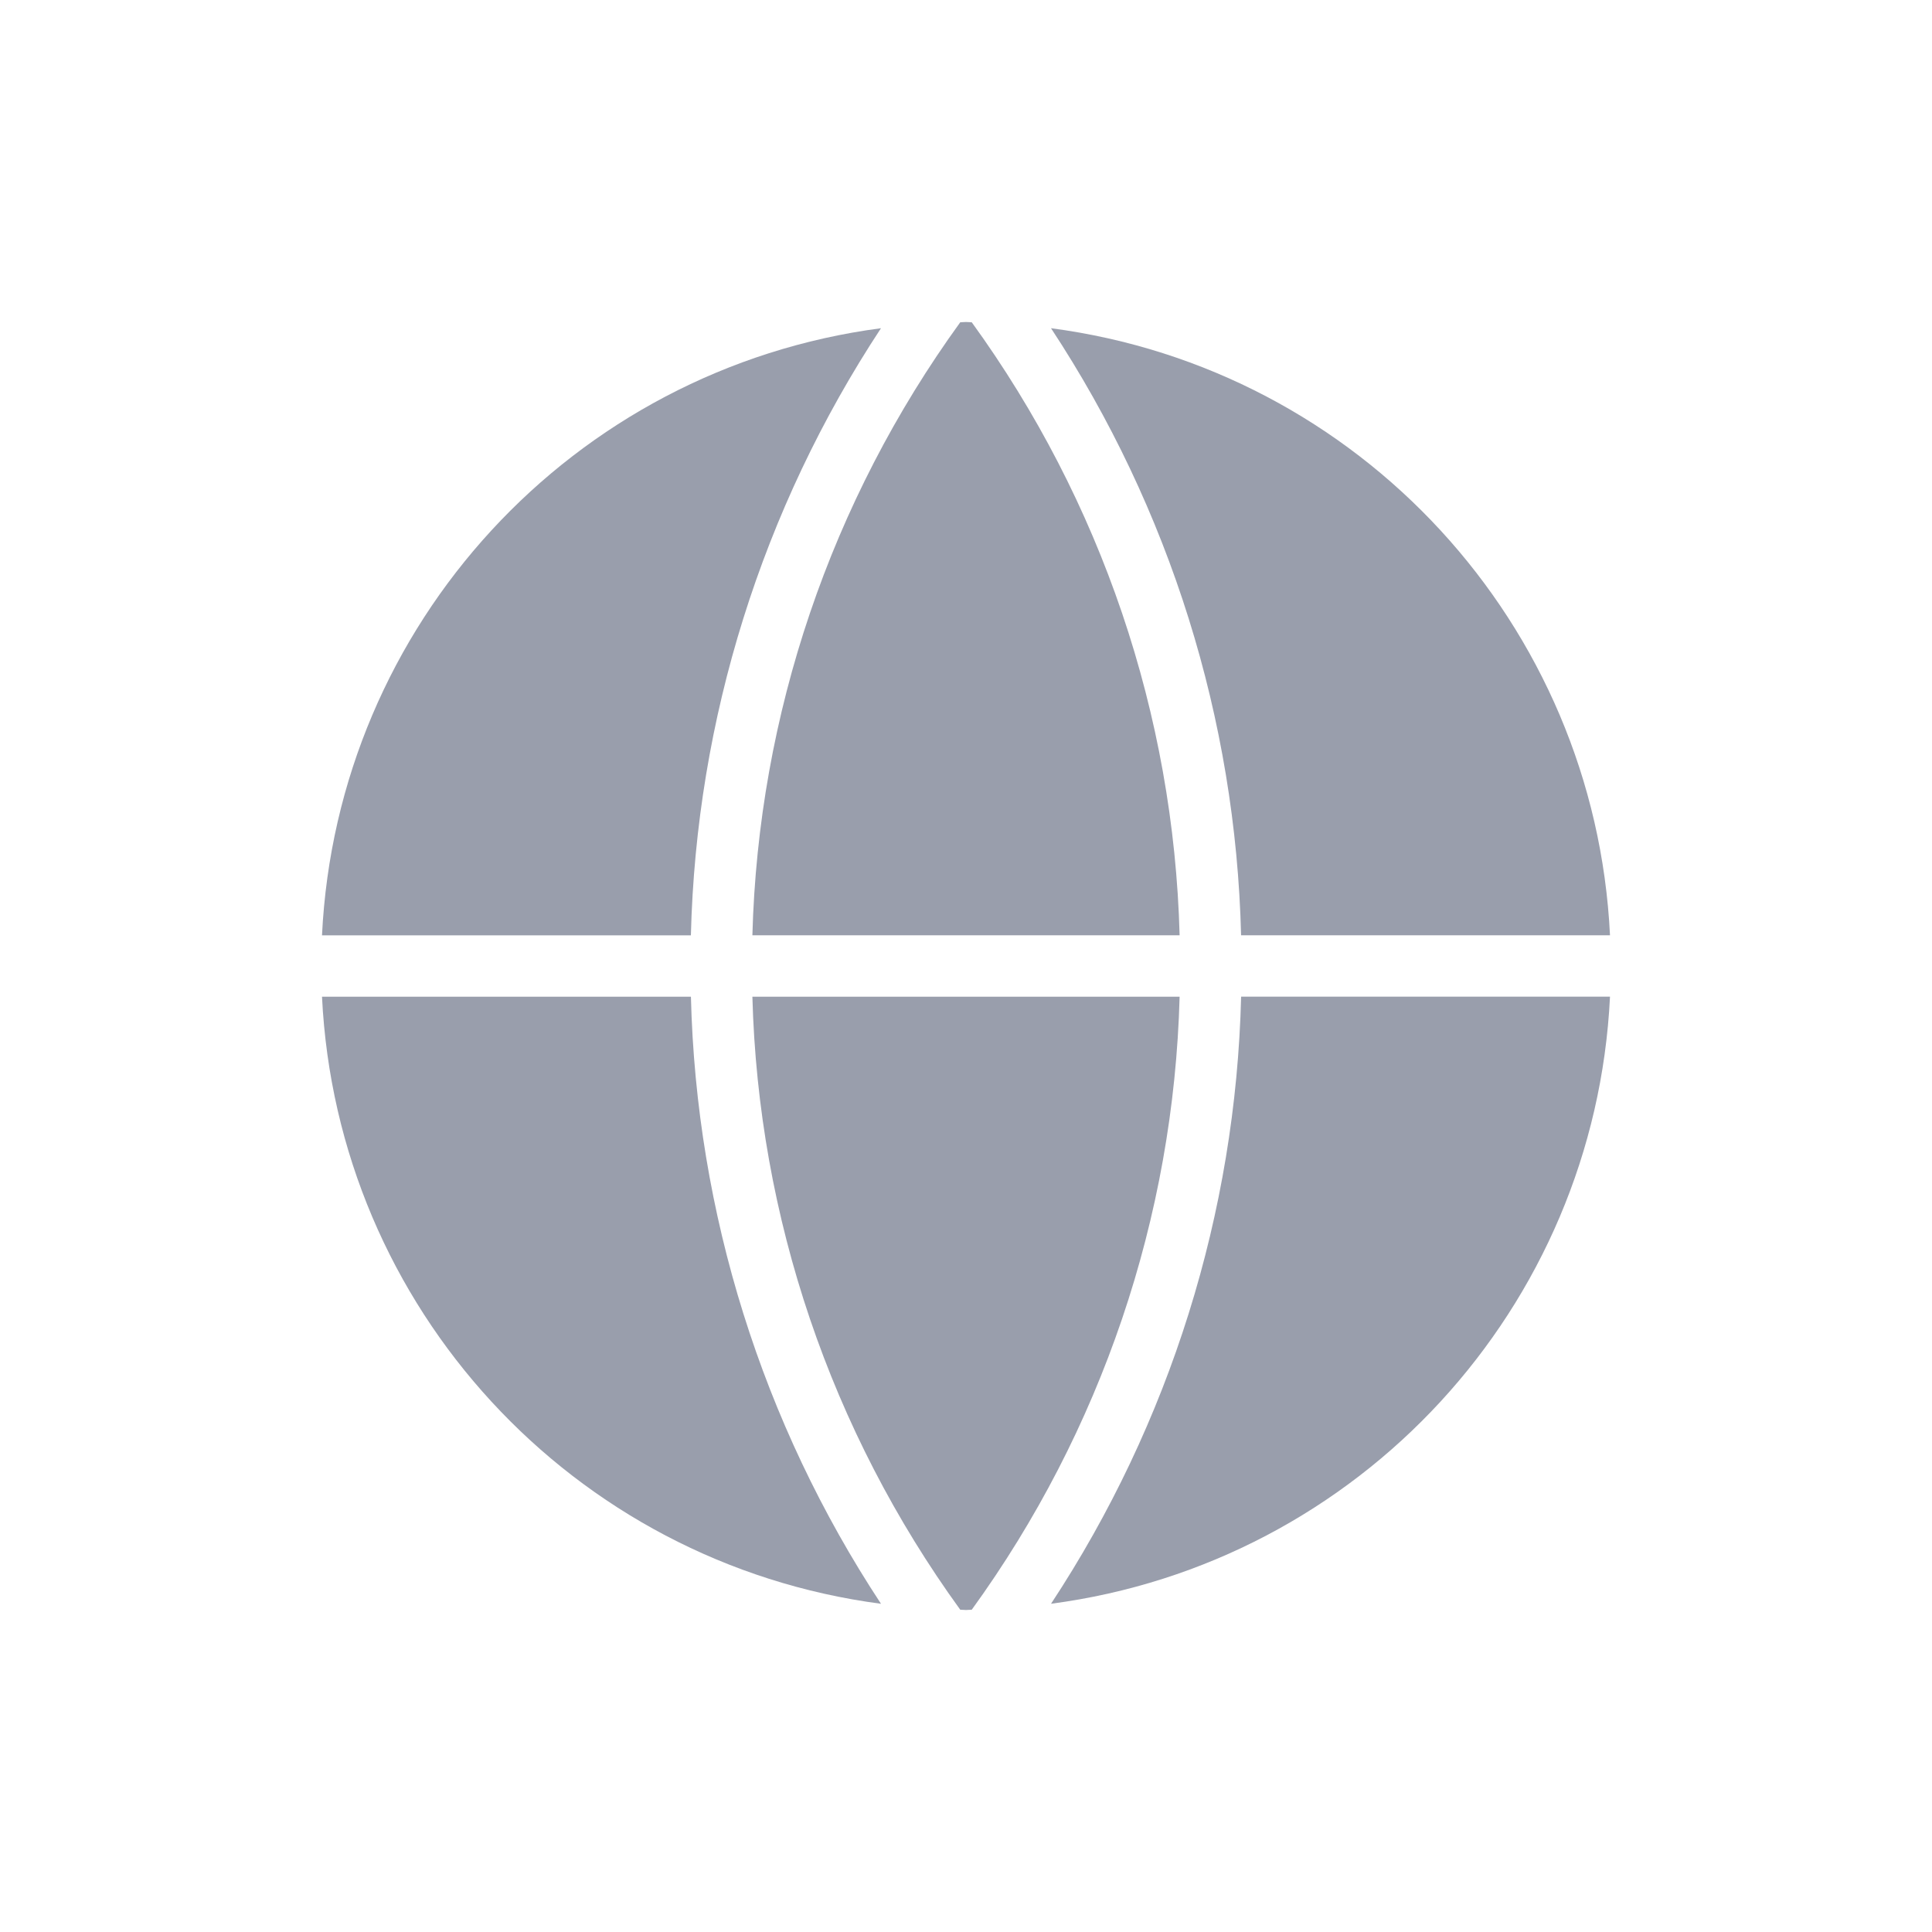
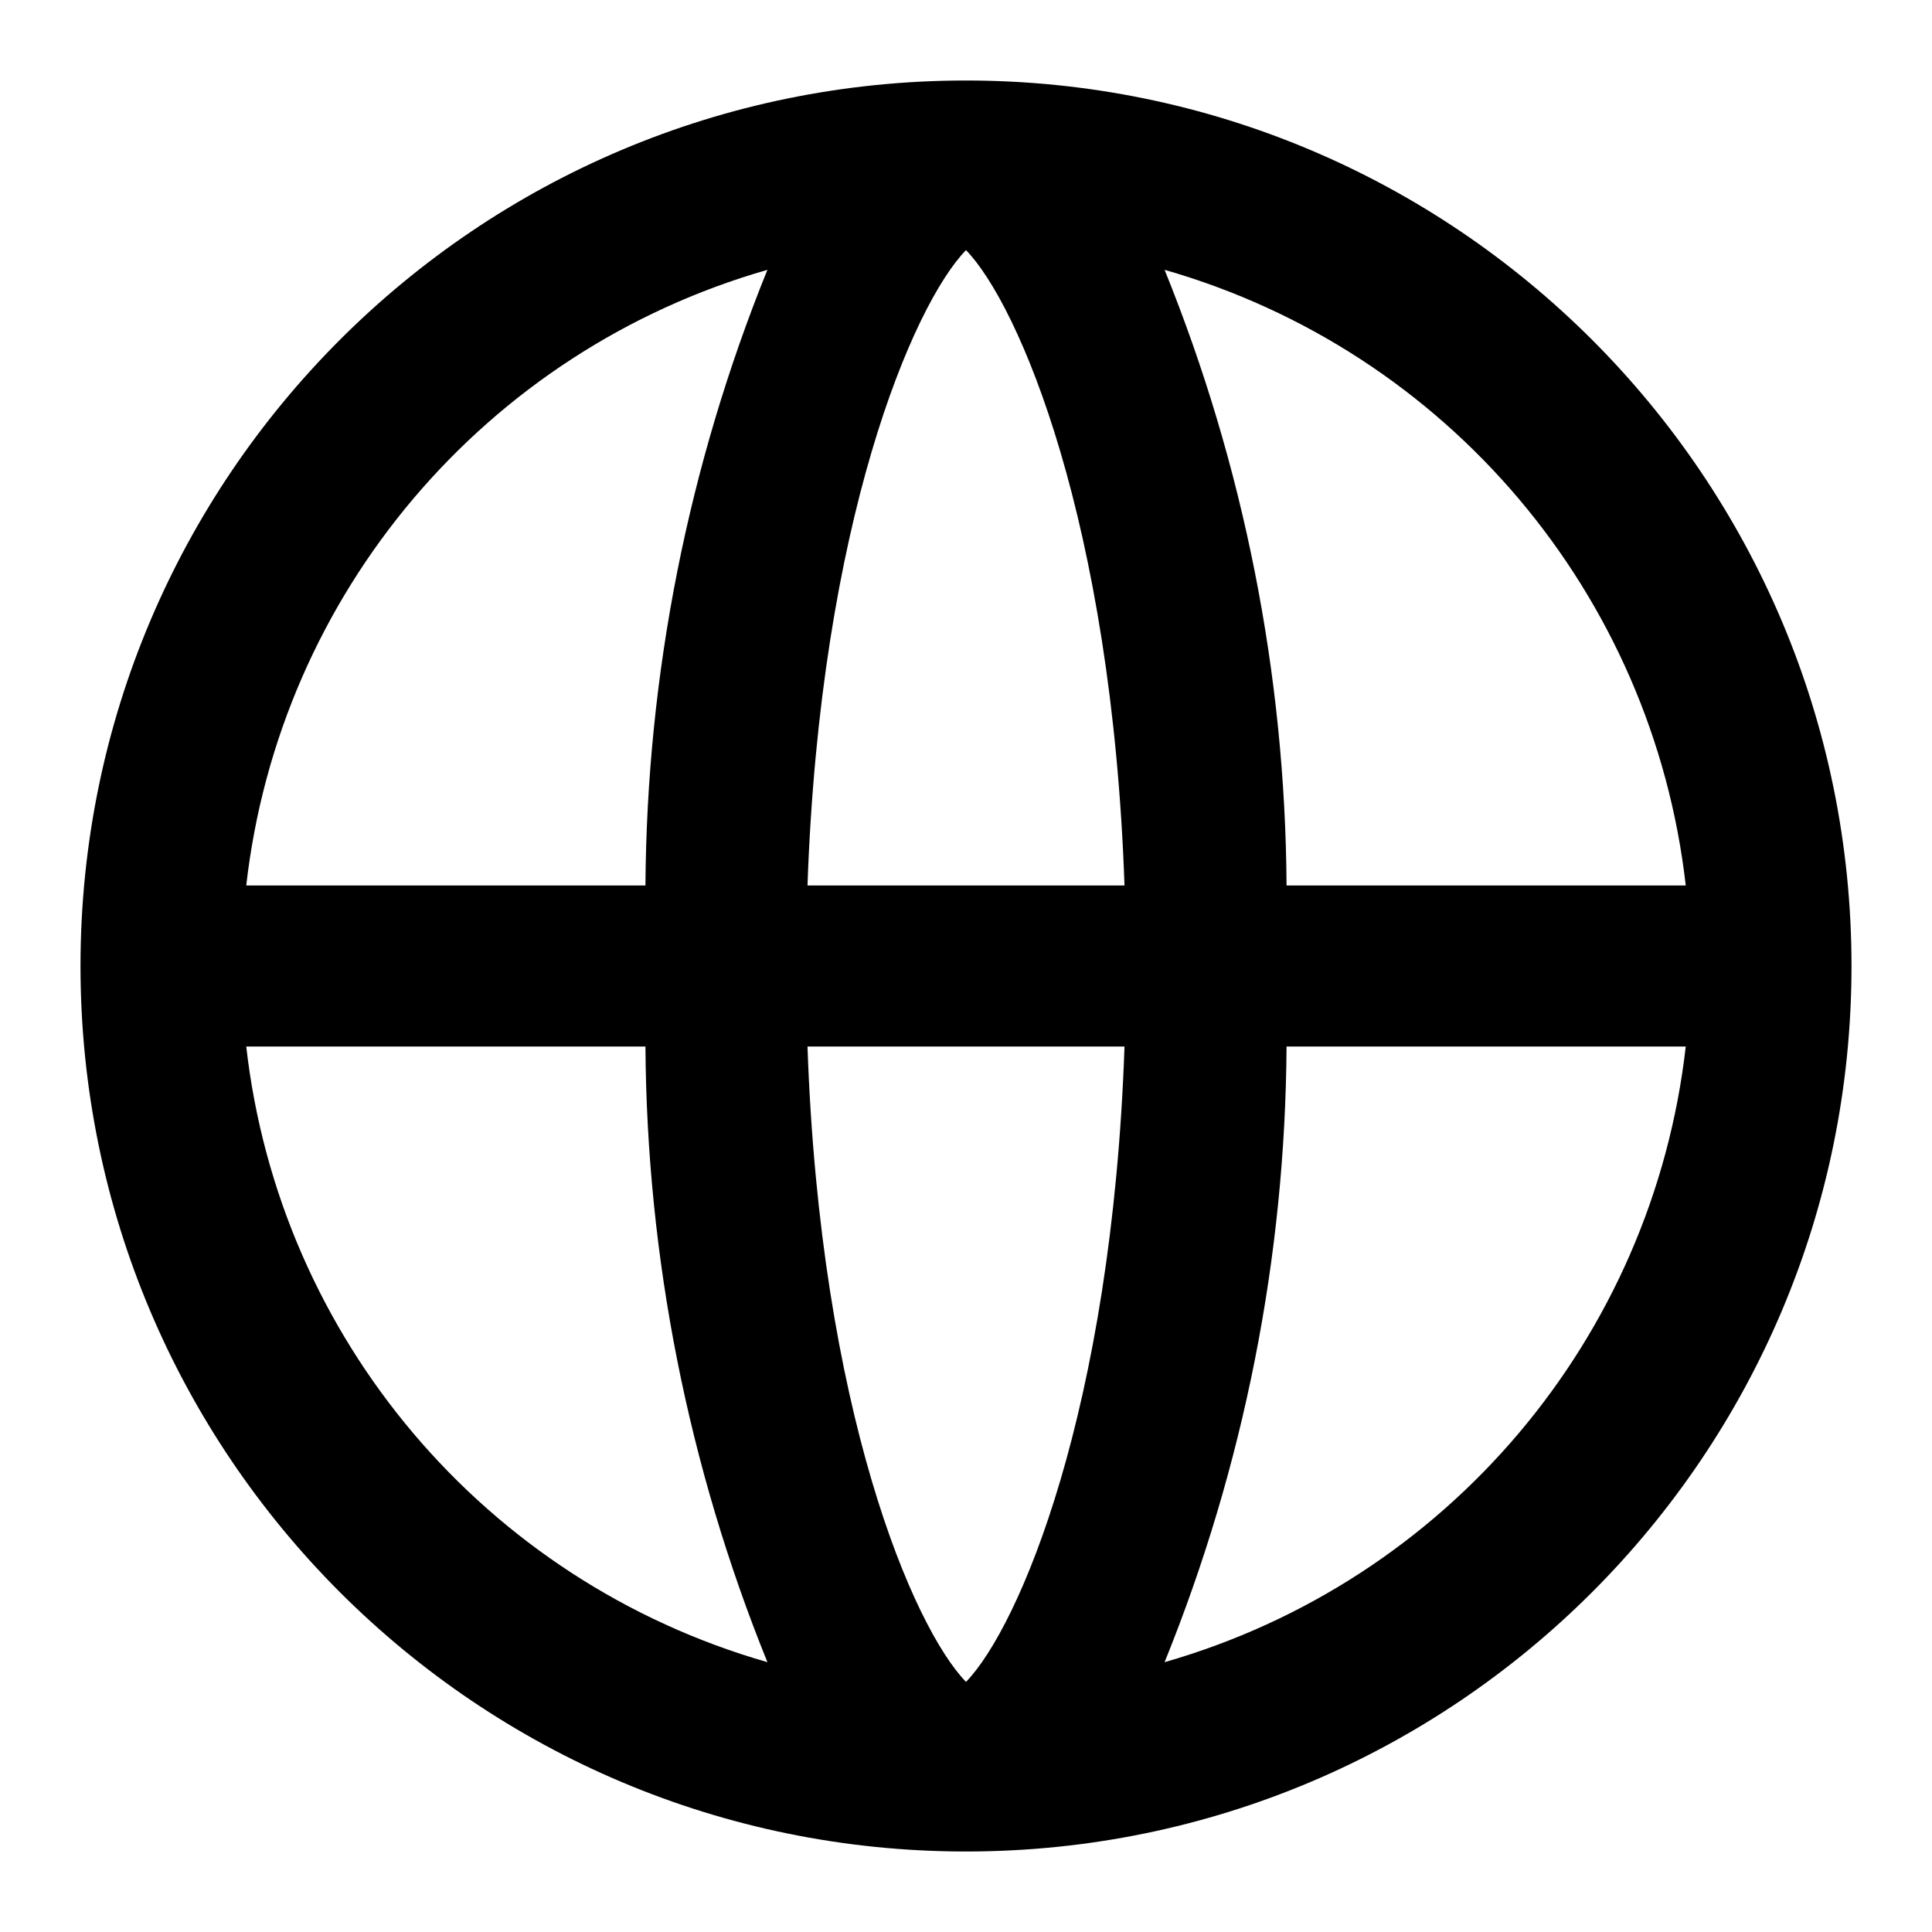
- <svg xmlns="http://www.w3.org/2000/svg" viewBox="-10 -10 60 60" fill="#999EAC">
+ <svg xmlns="http://www.w3.org/2000/svg" viewBox="0 0 24 24">
  <g>
-     <path d="M17.36,39.807a35.89,35.89,0,0,1-5.903-18.854H0A19.993,19.993,0,0,0,17.36,39.807Z" />
-     <path d="M20,0c-.061,0-.118.008-.179.009a33.989,33.989,0,0,0-6.455,19.038H26.634A33.989,33.989,0,0,0,20.179.009C20.118.008,20.061,0,20,0Z" />
-     <path d="M20,40c.061,0,.118-.008.179-.009a33.989,33.989,0,0,0,6.455-19.038H13.366A33.989,33.989,0,0,0,19.821,39.991C19.882,39.992,19.939,40,20,40Z" />
-     <path d="M22.64.193a35.89,35.89,0,0,1,5.903,18.854H40A19.993,19.993,0,0,0,22.64.193Z" />
-     <path d="M0,19.048H11.456A35.89,35.89,0,0,1,17.36.193,19.993,19.993,0,0,0,0,19.048Z" />
-     <path d="M40,20.952H28.544a35.89,35.89,0,0,1-5.903,18.854A19.993,19.993,0,0,0,40,20.952Z" />
+     <rect stroke="none" opacity="0" />
+     <path d="M12,1A11,11,0,1,0,23,12,11,11,0,0,0,12,1Zm8.941,10H15.982a20.715,20.715,0,0,0-1.515-7.648A9.015,9.015,0,0,1,20.941,11ZM10.031,13h3.938c-.156,4.519-1.31,7.214-1.969,7.893C11.341,20.214,10.188,17.52,10.031,13Zm0-2C10.188,6.481,11.341,3.786,12,3.107c.659.679,1.812,3.374,1.969,7.893Zm-.498-7.648A20.715,20.715,0,0,0,8.018,11H3.059A9.015,9.015,0,0,1,9.533,3.352ZM3.059,13H8.018a20.715,20.715,0,0,0,1.515,7.648A9.015,9.015,0,0,1,3.059,13Zm11.408,7.648A20.715,20.715,0,0,0,15.982,13h4.959A9.015,9.015,0,0,1,14.467,20.648Z" stroke="none" />
  </g>
</svg>
